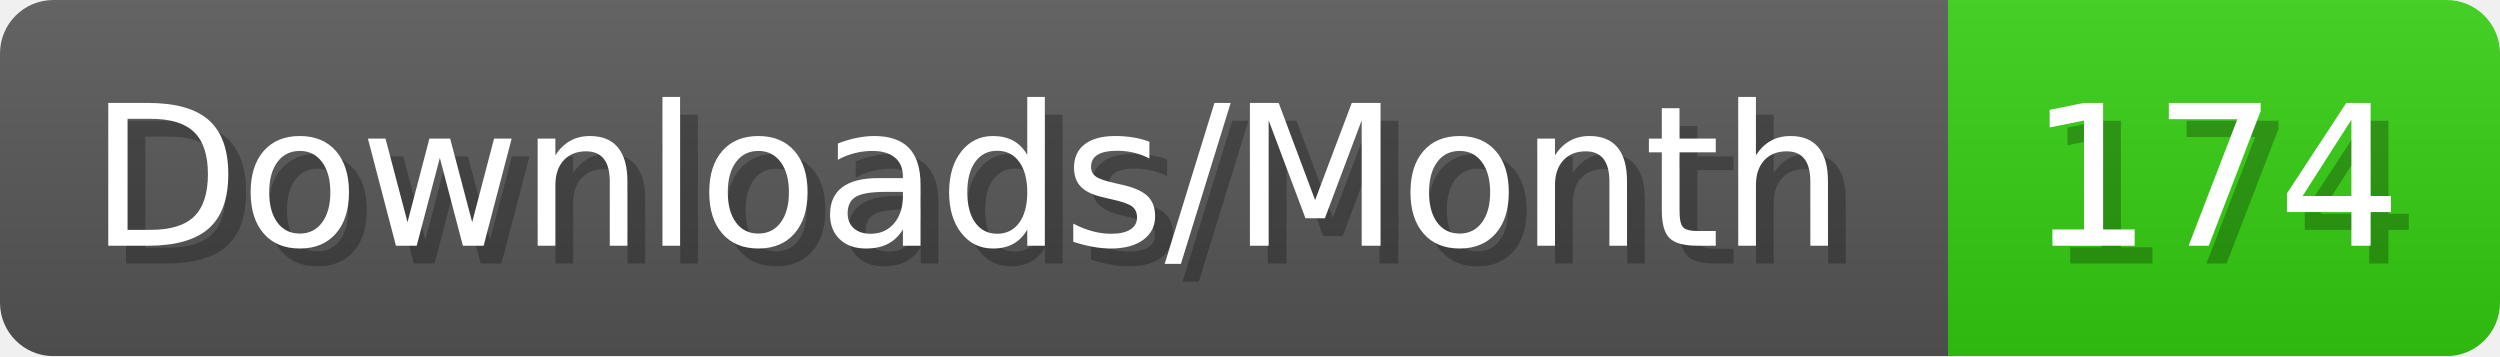
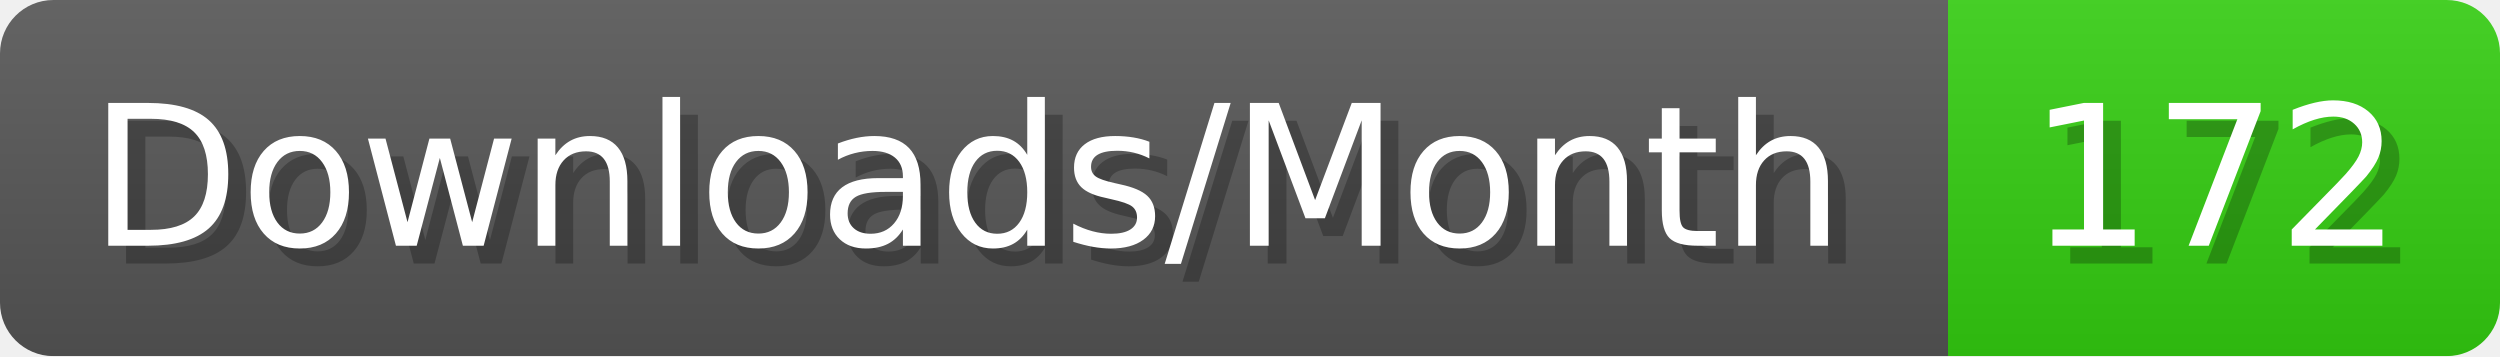
- <svg xmlns="http://www.w3.org/2000/svg" width="140.4" height="20" viewBox="0 0 1404 200" role="img" aria-label="Downloads/Month: 174">
+ <svg xmlns="http://www.w3.org/2000/svg" width="140.4" height="20" viewBox="0 0 1404 200" role="img" aria-label="Downloads/Month: 172">
  <linearGradient id="YlXUI" x2="0" y2="100%">
    <stop offset="0" stop-opacity=".1" stop-color="#EEE" />
    <stop offset="1" stop-opacity=".1" />
  </linearGradient>
  <mask id="JHhop">
    <rect width="1404" height="200" rx="30" fill="#FFF" />
  </mask>
  <g mask="url(#JHhop)">
    <rect width="1094" height="200" fill="#555" />
    <rect width="310" height="200" fill="#3C1" x="1094" />
    <rect width="1404" height="200" fill="url(#YlXUI)" />
  </g>
  <g aria-hidden="true" fill="#fff" text-anchor="start" font-family="Verdana,DejaVu Sans,sans-serif" font-size="110">
    <text x="60" y="148" textLength="994" fill="#000" opacity="0.25">Downloads/Month</text>
    <text x="50" y="138" textLength="994">Downloads/Month</text>
-     <text x="1149" y="148" textLength="210" fill="#000" opacity="0.25">174</text>
-     <text x="1139" y="138" textLength="210">174</text>
+     <text x="1149" y="148" textLength="210" fill="#000" opacity="0.25">172</text>
+     <text x="1139" y="138" textLength="210">172</text>
  </g>
</svg>
